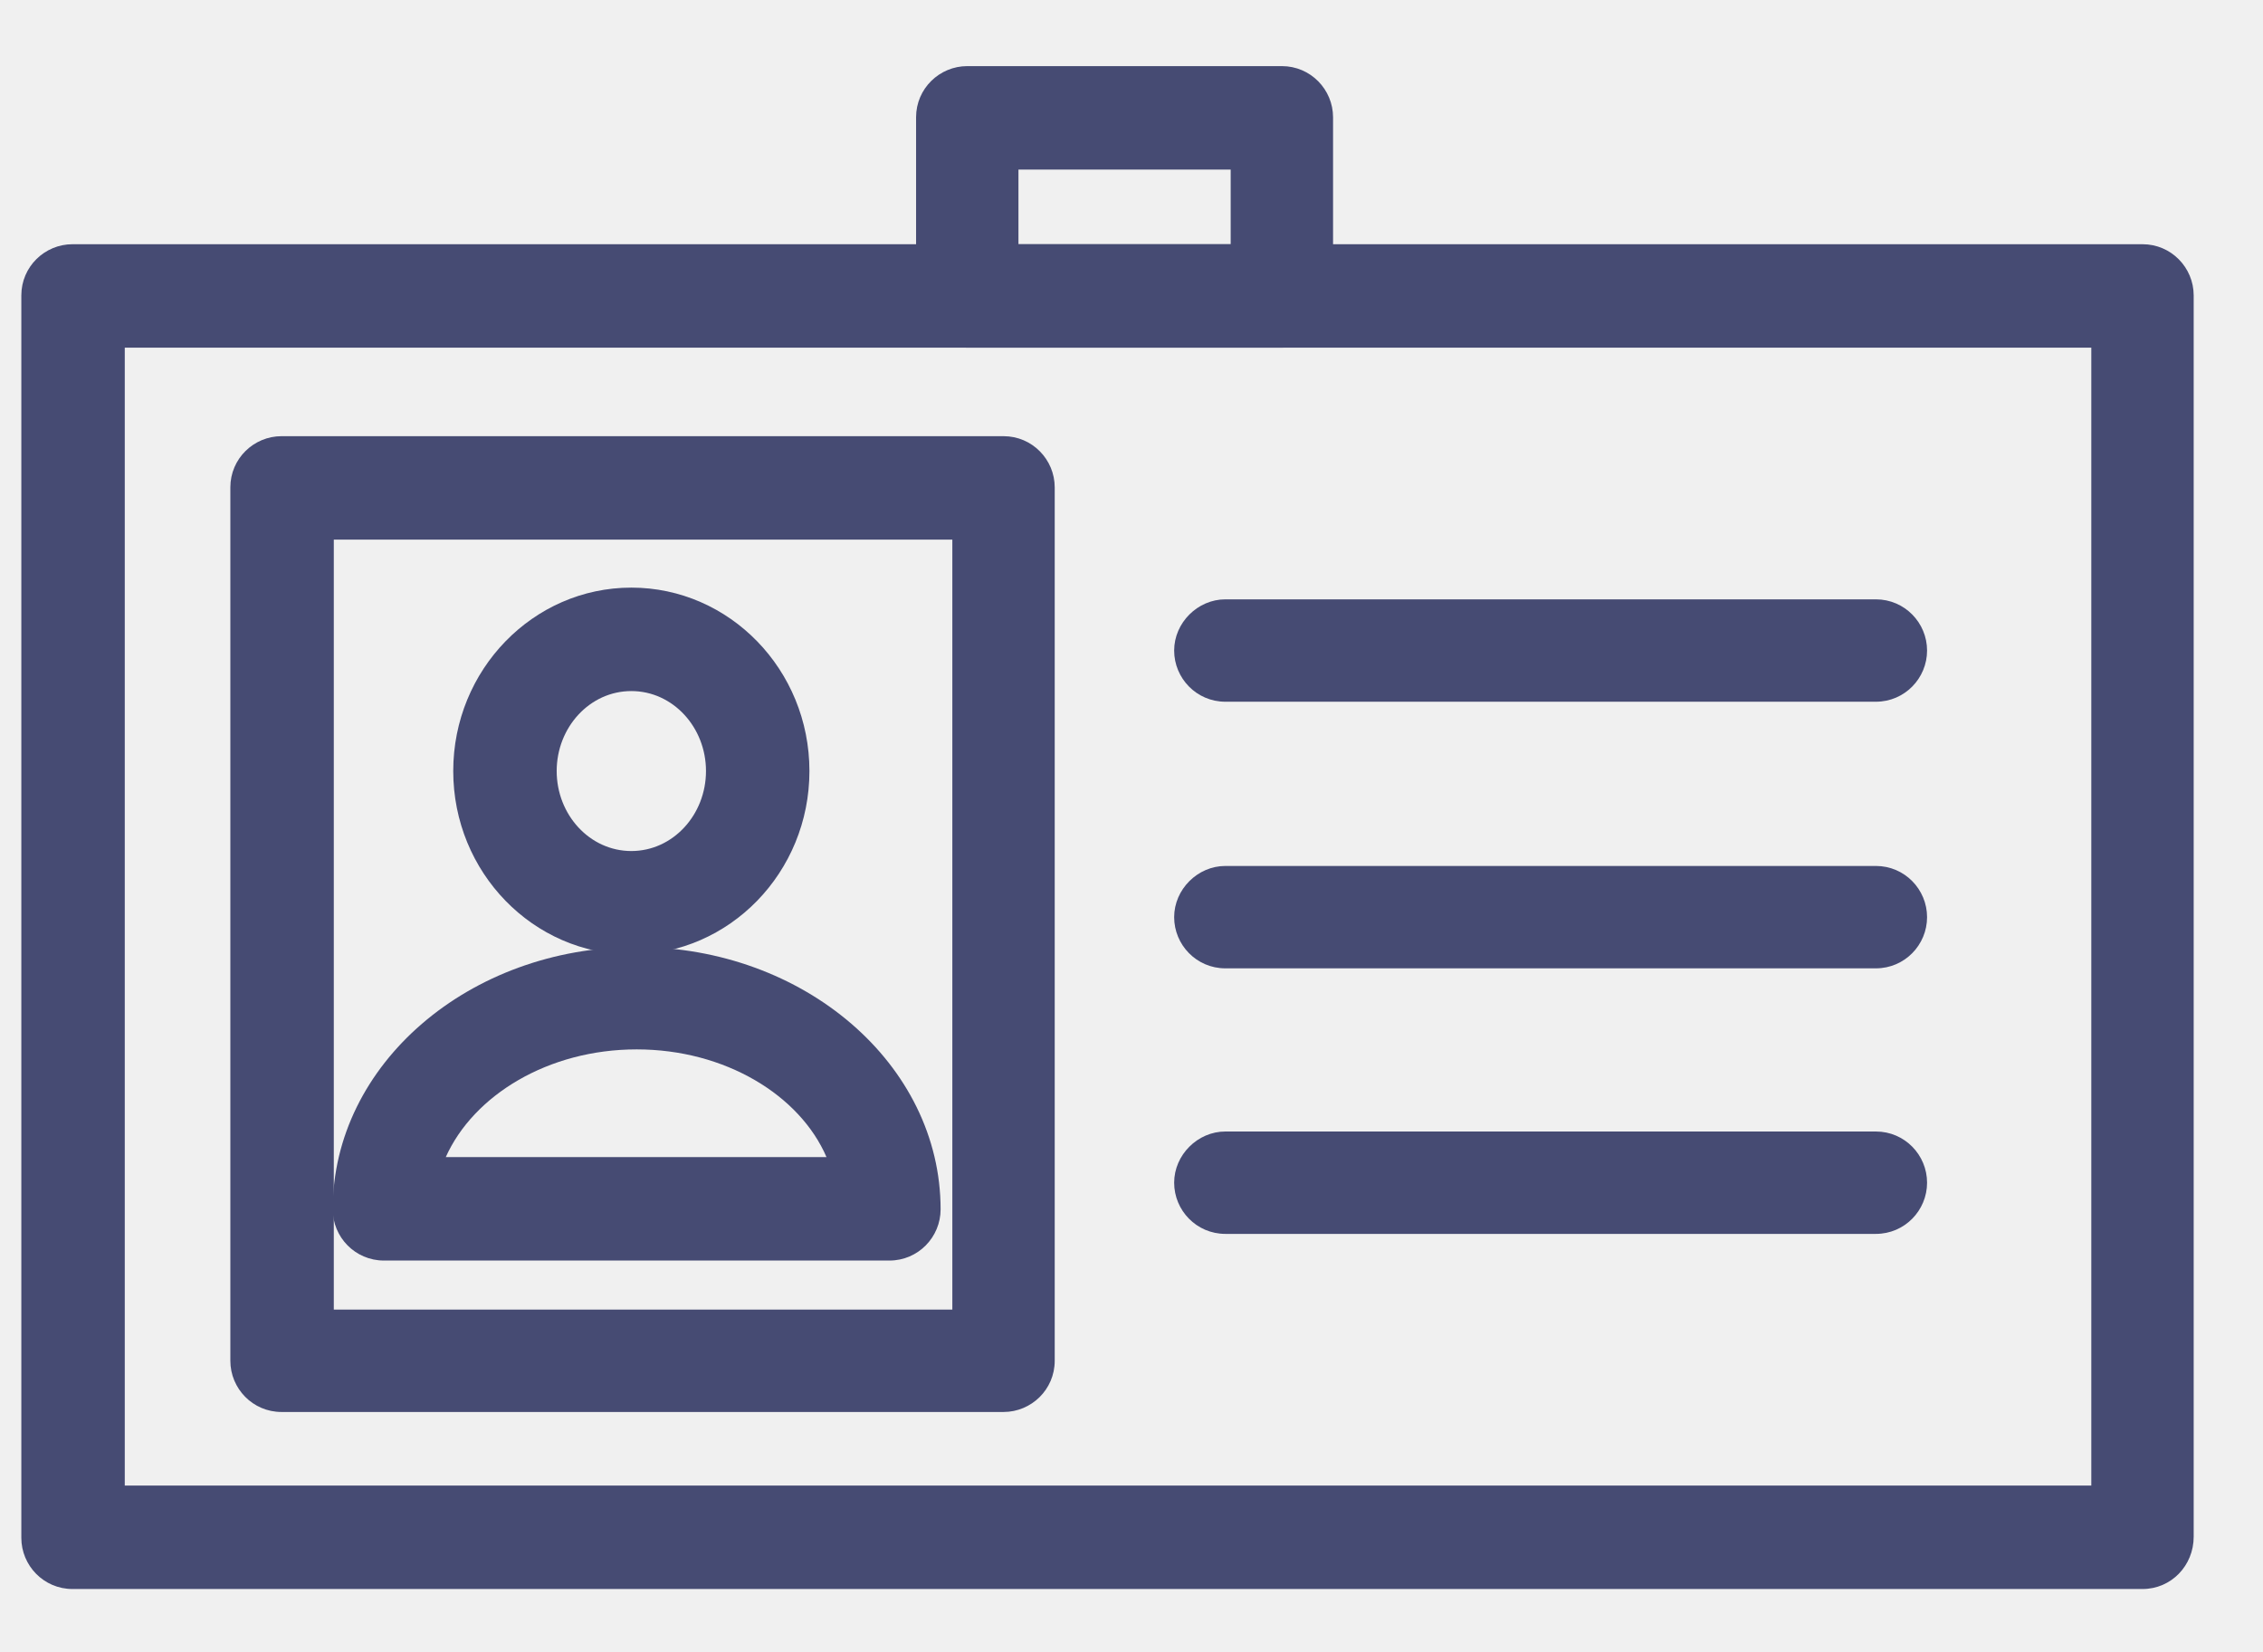
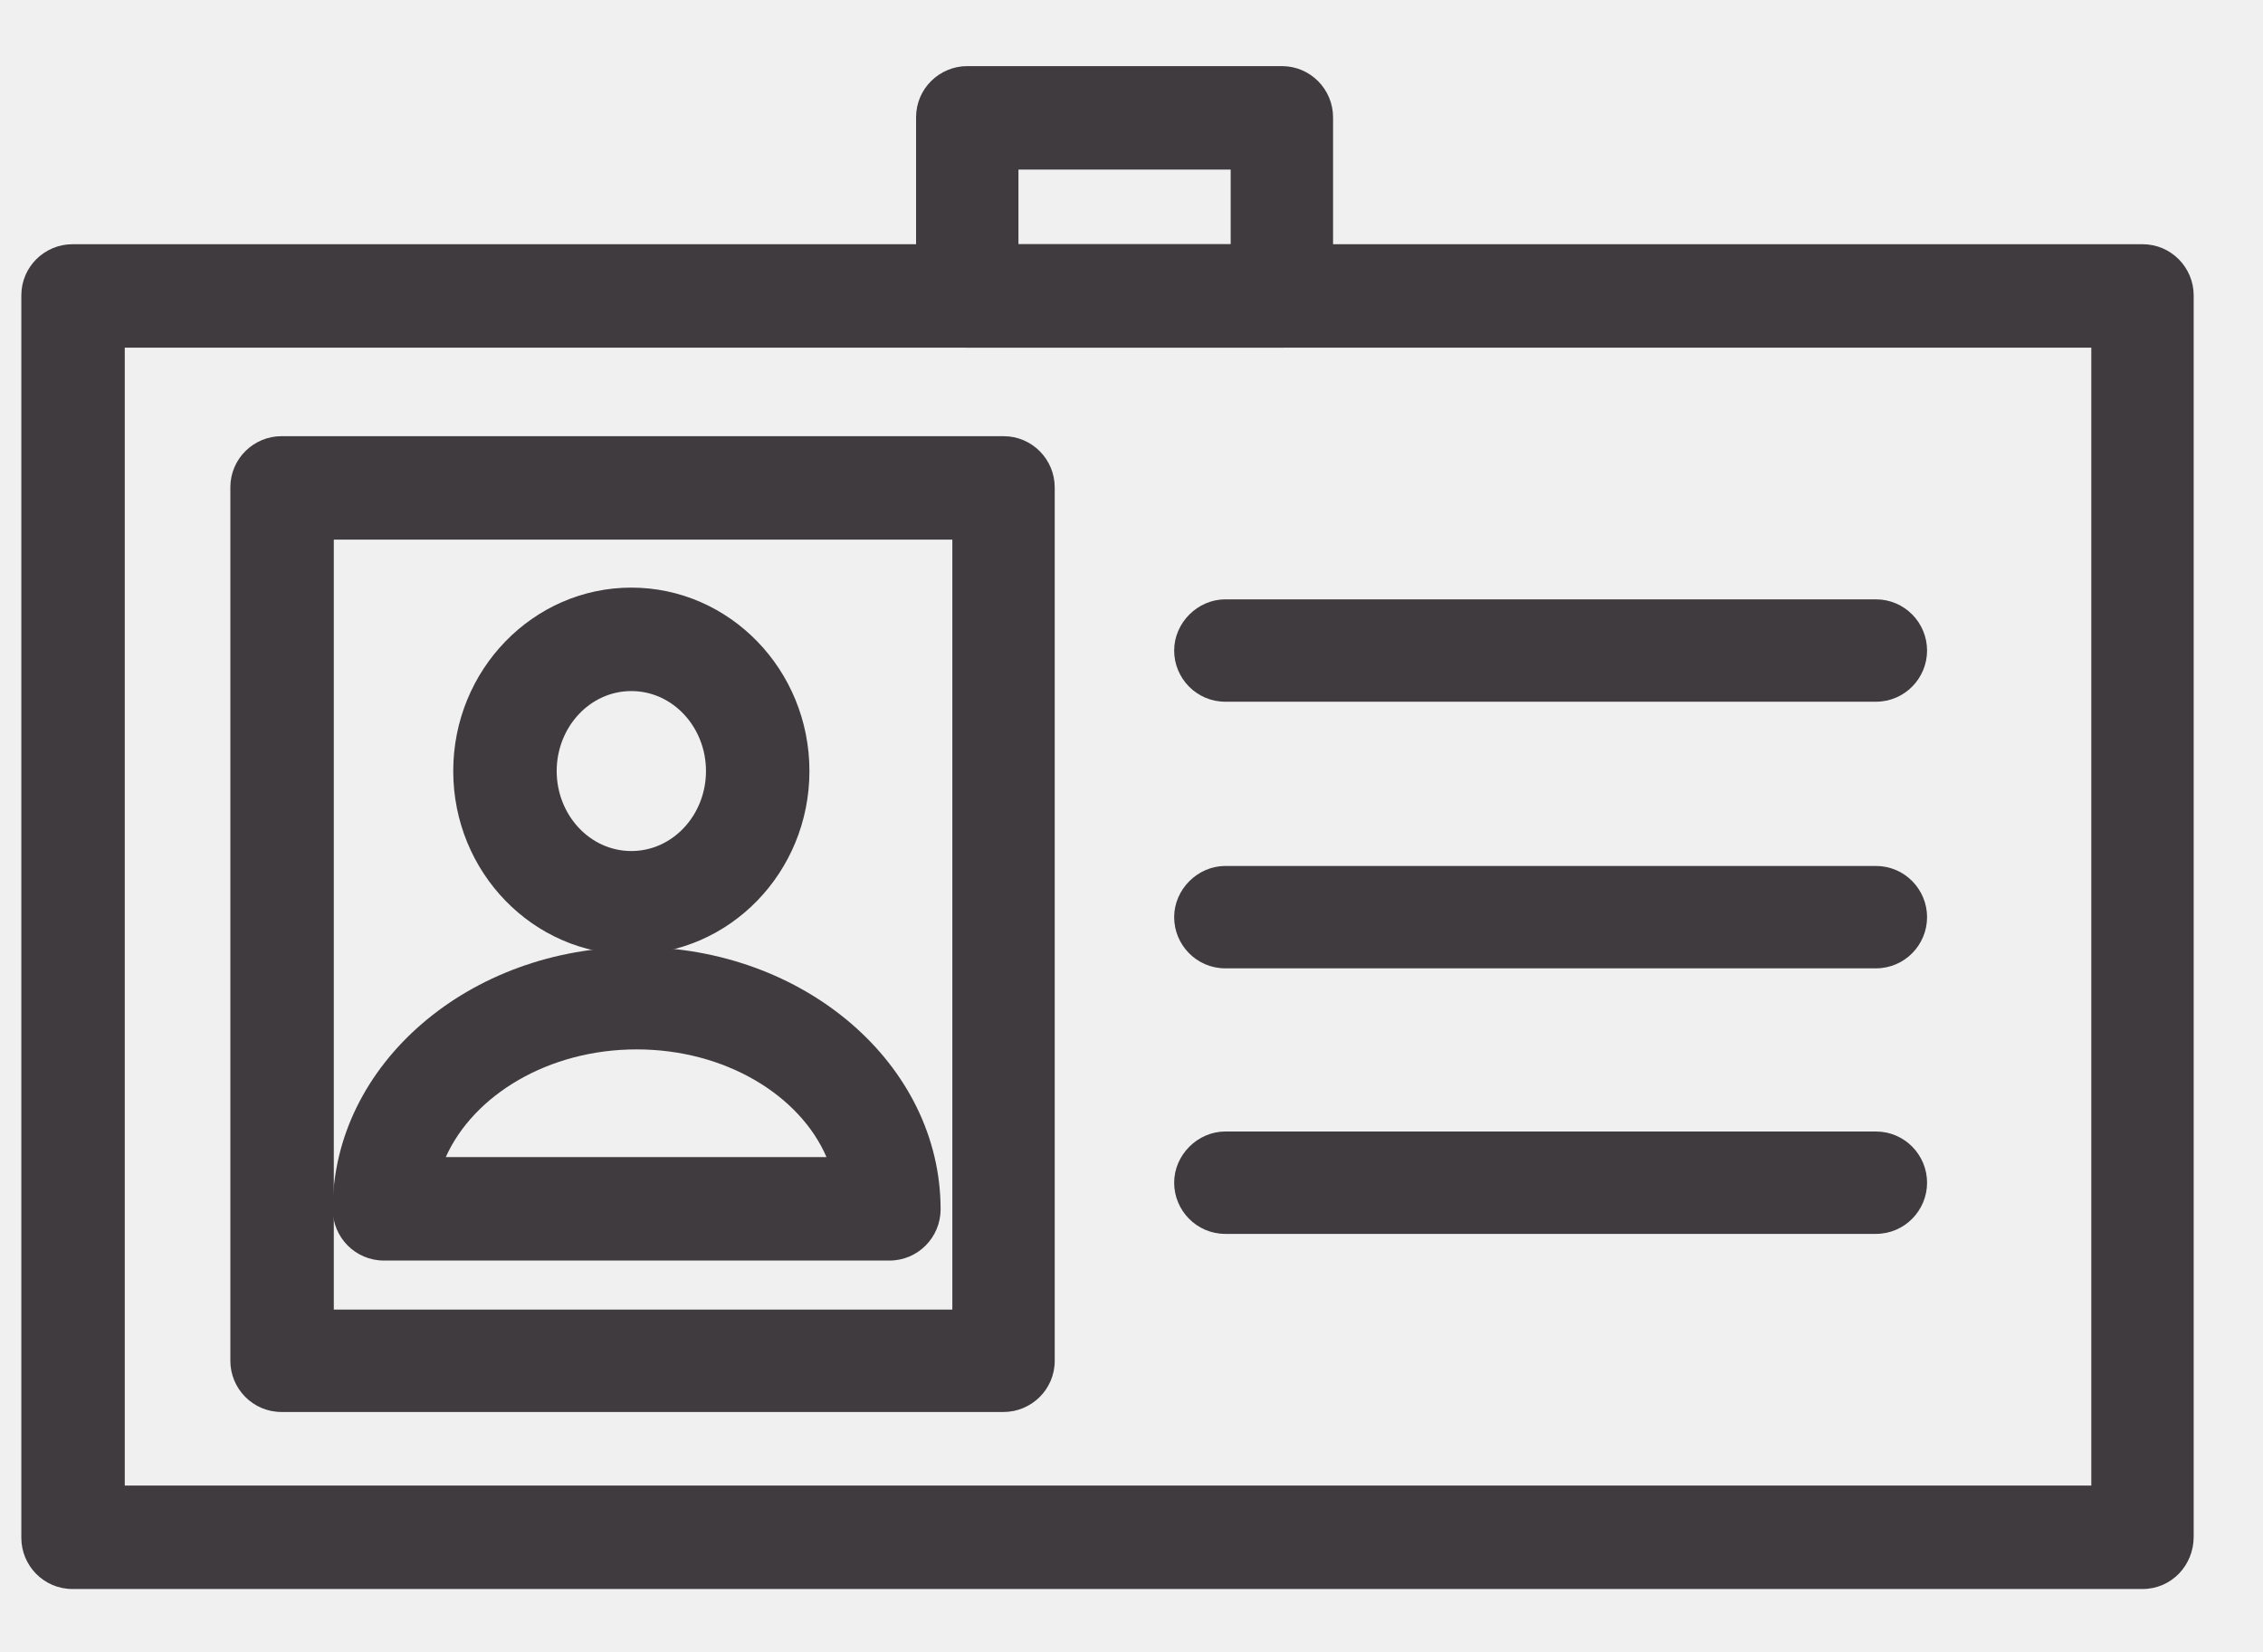
- <svg xmlns="http://www.w3.org/2000/svg" version="1.1" x="0px" y="0px" viewBox="0 0 212.2 154.9" style="enable-background:new 0 0 212.2 154.9;" xml:space="preserve">
-   <style type="text/css">
- 	.st0{fill:#FFFFFF;}
- 	.st1{fill:#464B73;}
- </style>
-   <g id="Layer_1">
- </g>
+ <svg xmlns="http://www.w3.org/2000/svg" version="1.1" x="0px" y="0px" viewBox="0 0 212.2 154.9" fill="#403B3E">
  <g id="Layer_2">
    <g>
      <g>
-         <path class="st1" d="M59.2,89.5c-9.2,0-16.7-7.7-16.7-17.2S50,55.1,59.2,55.1s16.7,7.7,16.7,17.2S68.4,89.5,59.2,89.5z      M59.2,64.8c-3.9,0-7,3.4-7,7.5s3.1,7.5,7,7.5s7-3.4,7-7.5S63.1,64.8,59.2,64.8z" />
+         <path d="M59.2,89.5c-9.2,0-16.7-7.7-16.7-17.2S50,55.1,59.2,55.1s16.7,7.7,16.7,17.2S68.4,89.5,59.2,89.5z      M59.2,64.8c-3.9,0-7,3.4-7,7.5s3.1,7.5,7,7.5s7-3.4,7-7.5S63.1,64.8,59.2,64.8z" />
      </g>
      <g>
-         <path class="st1" d="M83.4,118.2H36c-2.7,0-4.8-2.2-4.8-4.8c0-13.6,12.8-24.6,28.5-24.6s28.5,11,28.5,24.6     C88.2,116,86.1,118.2,83.4,118.2z M41.8,108.5h35.7C75,102.7,68,98.4,59.7,98.4S44.4,102.7,41.8,108.5z" />
+         <path d="M83.4,118.2H36c-2.7,0-4.8-2.2-4.8-4.8c0-13.6,12.8-24.6,28.5-24.6s28.5,11,28.5,24.6     C88.2,116,86.1,118.2,83.4,118.2z M41.8,108.5h35.7C75,102.7,68,98.4,59.7,98.4S44.4,102.7,41.8,108.5z" />
      </g>
      <g>
-         <path class="st1" d="M200.9,149H6.8c-2.7,0-4.8-2.2-4.8-4.8V27.7c0-2.7,2.2-4.8,4.8-4.8h194.1c2.7,0,4.8,2.2,4.8,4.8v116.4     C205.7,146.8,203.6,149,200.9,149z M11.7,139.3h184.4V32.6H11.7V139.3z" />
+         <path d="M200.9,149H6.8c-2.7,0-4.8-2.2-4.8-4.8V27.7c0-2.7,2.2-4.8,4.8-4.8h194.1c2.7,0,4.8,2.2,4.8,4.8v116.4     C205.7,146.8,203.6,149,200.9,149z M11.7,139.3h184.4V32.6H11.7V139.3z" />
      </g>
      <g>
-         <path class="st1" d="M175.9,65.8h-61c-2.7,0-4.8-2.2-4.8-4.8s2.2-4.8,4.8-4.8h61c2.7,0,4.8,2.2,4.8,4.8S178.6,65.8,175.9,65.8z" />
+         <path d="M175.9,65.8h-61c-2.7,0-4.8-2.2-4.8-4.8s2.2-4.8,4.8-4.8h61c2.7,0,4.8,2.2,4.8,4.8S178.6,65.8,175.9,65.8z" />
      </g>
      <g>
-         <path class="st1" d="M175.9,90.8h-61c-2.7,0-4.8-2.2-4.8-4.8s2.2-4.8,4.8-4.8h61c2.7,0,4.8,2.2,4.8,4.8S178.6,90.8,175.9,90.8z" />
+         <path d="M175.9,90.8h-61c-2.7,0-4.8-2.2-4.8-4.8s2.2-4.8,4.8-4.8h61c2.7,0,4.8,2.2,4.8,4.8S178.6,90.8,175.9,90.8z" />
      </g>
      <g>
-         <path class="st1" d="M175.9,115.7h-61c-2.7,0-4.8-2.2-4.8-4.8s2.2-4.8,4.8-4.8h61c2.7,0,4.8,2.2,4.8,4.8S178.6,115.7,175.9,115.7     z" />
+         <path d="M175.9,115.7h-61c-2.7,0-4.8-2.2-4.8-4.8s2.2-4.8,4.8-4.8h61c2.7,0,4.8,2.2,4.8,4.8S178.6,115.7,175.9,115.7     z" />
      </g>
      <g>
-         <path class="st1" d="M120.2,32.6H90.7c-2.7,0-4.8-2.2-4.8-4.8V11c0-2.7,2.2-4.8,4.8-4.8h29.5c2.7,0,4.8,2.2,4.8,4.8v16.7     C125,30.4,122.9,32.6,120.2,32.6z M95.5,22.9h19.9v-7H95.5V22.9z" />
+         <path d="M120.2,32.6H90.7c-2.7,0-4.8-2.2-4.8-4.8V11c0-2.7,2.2-4.8,4.8-4.8h29.5c2.7,0,4.8,2.2,4.8,4.8v16.7     C125,30.4,122.9,32.6,120.2,32.6z M95.5,22.9h19.9v-7H95.5V22.9z" />
      </g>
      <g>
-         <path class="st1" d="M94.1,132.4H26.4c-2.7,0-4.8-2.2-4.8-4.8V45.7c0-2.7,2.2-4.8,4.8-4.8h67.7c2.7,0,4.8,2.2,4.8,4.8v81.9     C98.9,130.3,96.7,132.4,94.1,132.4z M31.3,122.8h58V50.6h-58V122.8z" />
+         <path d="M94.1,132.4H26.4c-2.7,0-4.8-2.2-4.8-4.8V45.7c0-2.7,2.2-4.8,4.8-4.8h67.7c2.7,0,4.8,2.2,4.8,4.8v81.9     C98.9,130.3,96.7,132.4,94.1,132.4z M31.3,122.8h58V50.6h-58V122.8z" />
      </g>
    </g>
  </g>
  <g id="Layer_3">
</g>
</svg>
